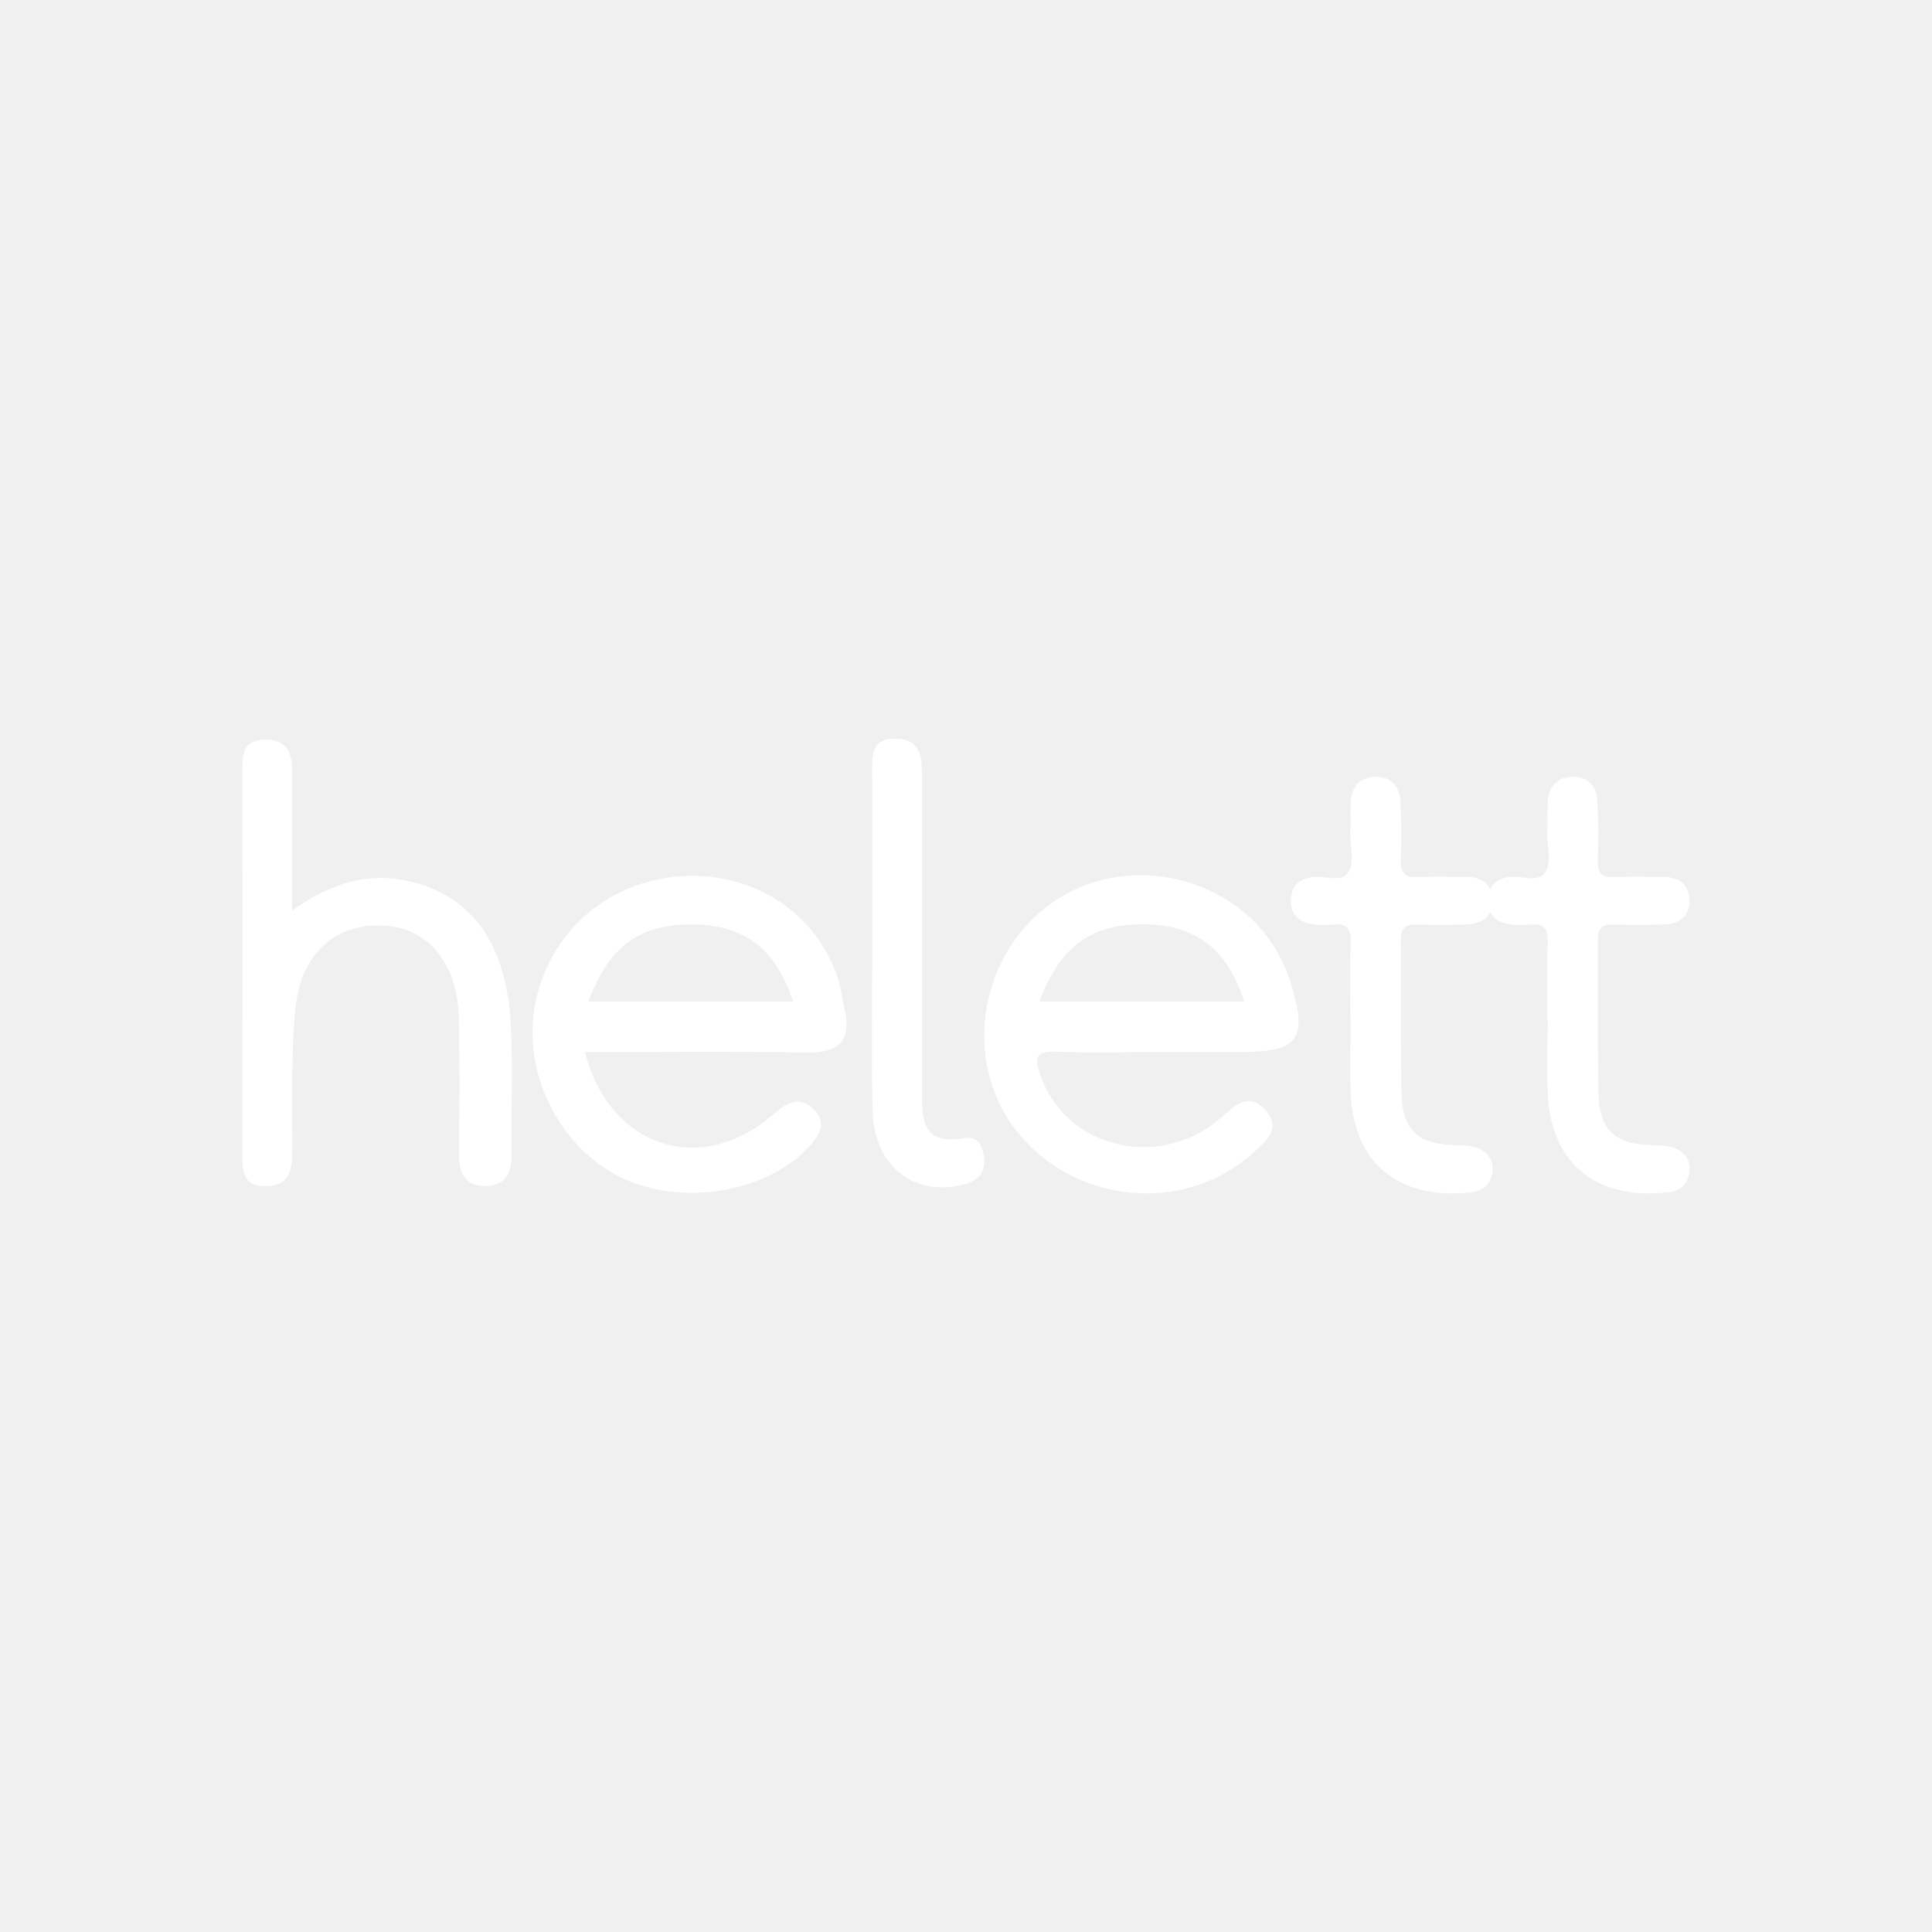
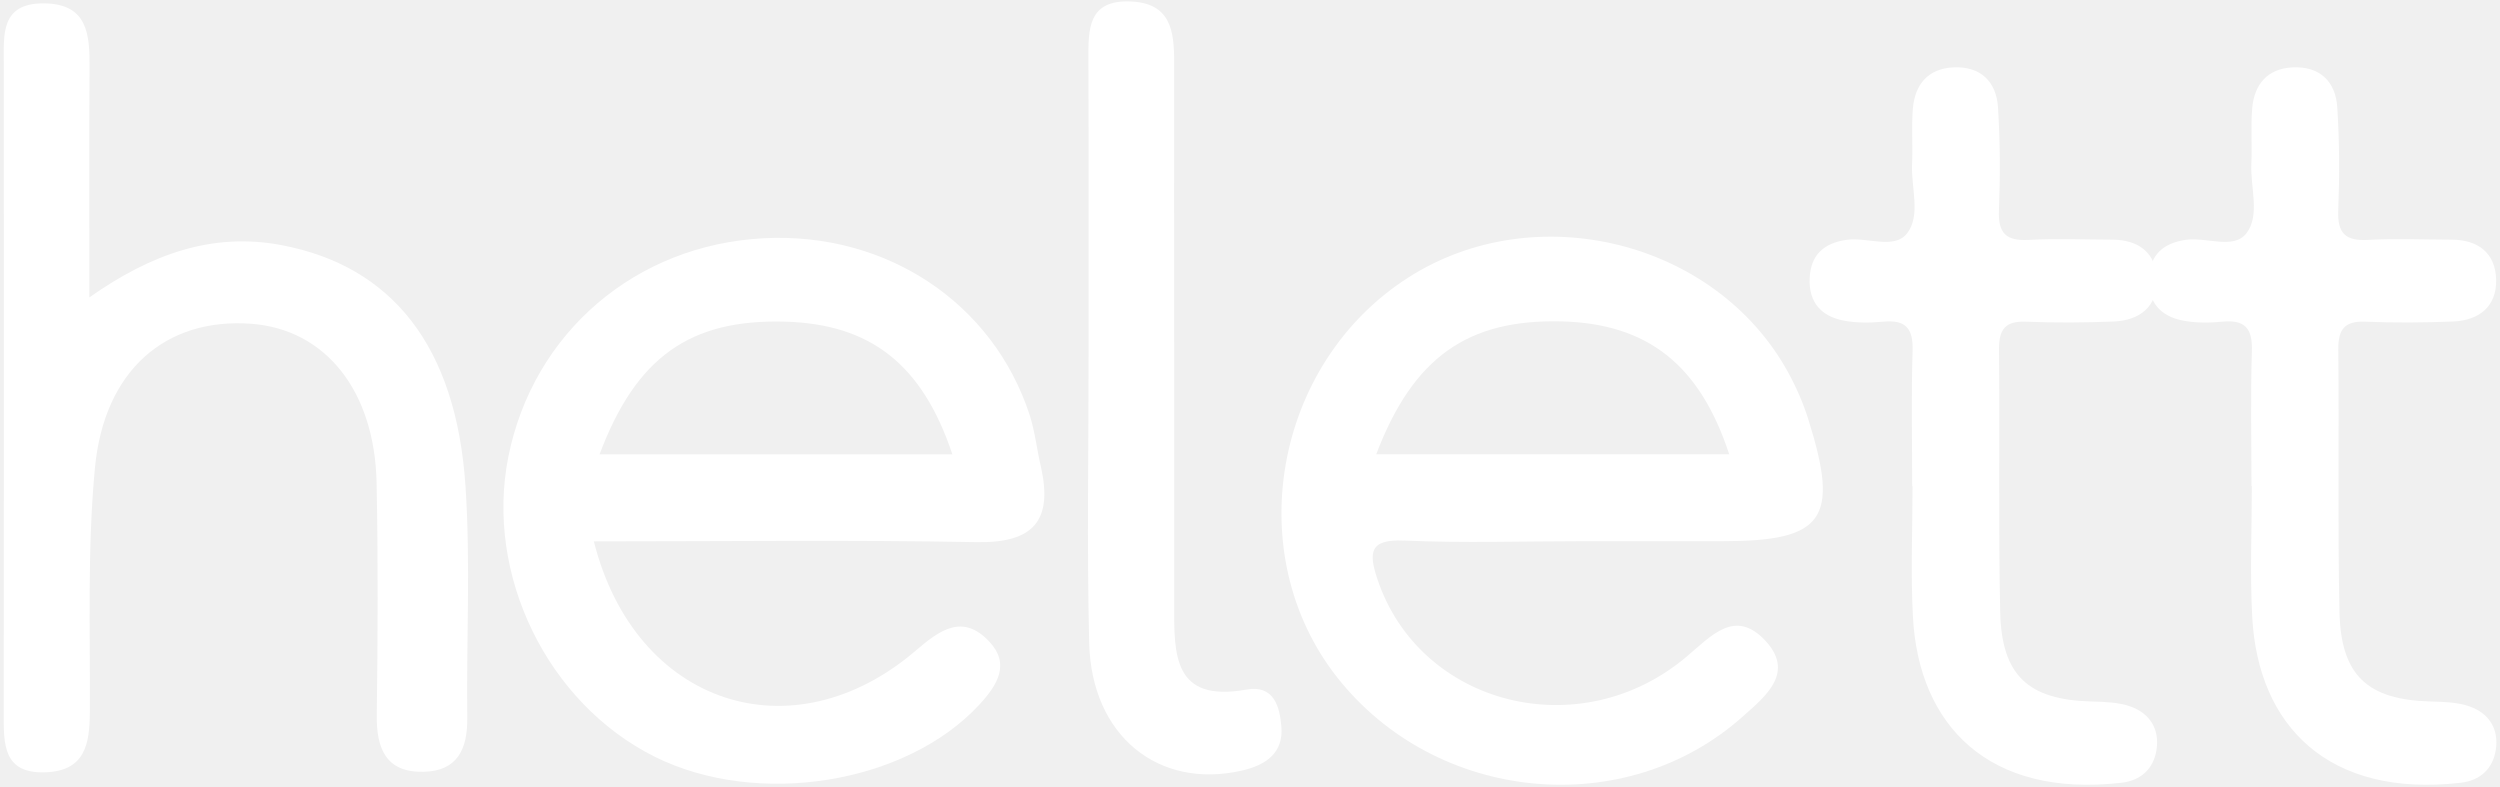
- <svg xmlns="http://www.w3.org/2000/svg" id="Layer_1" viewBox="0 0 563.02 563.02">
-   <defs>
-     <style>
-       .cls-1 {
-         fill: white;
-       }
-     </style>
-   </defs>
-   <path class="cls-1" d="M235.23,306.73c9.69.18,12.95-3.69,10.88-12.81-.67-2.88-.99-5.89-1.89-8.7-6.2-19.01-24.27-30.97-44.95-29.91-21.71,1.1-39.06,15.96-43.26,36.99-3.98,19.96,6.61,41.67,24.75,50.73,17.44,8.7,42.59,4.59,54.95-8.81,3.1-3.35,5.24-6.9,1.66-10.68-4.43-4.7-8.25-2.05-12.41,1.53-20.83,17.87-47.47,9.33-54.48-18.47,22.16,0,43.47-.27,64.75.13ZM202.73,269.42c14.54.38,23.31,7.19,28.41,22.45h-59.69c6.2-16.52,15.35-22.86,31.29-22.45Z" />
-   <path class="cls-1" d="M307.54,306.46c10.07.45,20.16.11,30.25.11h23.55c17.28.02,19.96-3.69,14.63-20.61-.88-2.81-2.09-5.57-3.53-8.16-12.29-22.12-42.73-29.58-64.19-15.82-22.72,14.56-28.43,46.77-12,67.63,16.74,21.26,48.77,24.39,68.64,6.61,3.87-3.44,8.92-7.44,3.71-12.92-5.03-5.28-8.97-.81-13.15,2.74-18.03,15.33-45.27,8.36-52.41-13.1-1.44-4.38-1.39-6.74,4.5-6.47ZM334.22,269.38c14.52.38,23.37,7.28,28.36,22.48h-59.72c6.27-16.47,15.51-22.86,31.35-22.48Z" />
-   <path class="cls-1" d="M85.12,265.32c10.45-7.36,20.83-11.03,32.43-8.86,18.86,3.54,29.64,17.22,31.21,40.79.87,13.03.14,26.16.3,39.24.06,5.26-1.68,8.97-7.37,9.1-6.39.14-8.02-3.92-7.94-9.63.17-13.08.23-26.17-.03-39.25-.32-15.63-8.69-26.01-21.24-26.93-14.36-1.05-24.82,7.78-26.41,24.32-1.31,13.71-.79,27.6-.87,41.41-.03,5.37-.8,9.89-7.43,10.16-7.27.31-7.15-4.78-7.14-9.9.04-36.63.03-73.27.01-109.91,0-4.94-.6-10.32,6.75-10.29,7.49.04,7.8,5.3,7.76,10.91-.09,12.34-.03,24.67-.03,38.83Z" />
-   <path class="cls-1" d="M254.19,274.45c0-16.45.03-32.89-.03-49.34-.02-5.13-.12-10.17,7.16-9.86,6.73.28,7.35,4.92,7.35,10.2-.04,30.65.04,61.3,0,91.94-.01,8.36-.19,16.51,12.21,14.29,4.79-.86,5.66,3.08,5.93,6.27.37,4.39-2.54,6.49-6.71,7.44-14.11,3.2-25.43-5.89-25.81-21.61-.4-16.44-.09-32.89-.1-49.33Z" />
-   <path class="cls-1" d="M393.54,297.25c0-7.62-.17-15.24.07-22.86.12-3.83-1.16-5.33-4.99-4.96-2.21.21-4.53.23-6.7-.19-3.73-.73-5.88-3.05-5.73-7.08.15-4.03,2.39-6.02,6.24-6.58,3.48-.51,8.08,1.69,10.24-1.09,2.38-3.06.66-7.77.85-11.75.15-3.13-.12-6.29.14-9.41.35-4.06,2.59-6.72,6.82-6.93,4.59-.23,7.3,2.37,7.58,6.77.37,5.8.39,11.65.16,17.46-.15,3.87,1.25,5.17,5.04,4.96,4.69-.26,9.41-.05,14.12-.04,4.53.01,7.45,2.28,7.56,6.77.11,4.54-2.91,6.91-7.31,7.08-4.93.2-9.87.23-14.8.03-3.57-.15-4.63,1.31-4.6,4.74.15,14.79-.12,29.58.2,44.37.24,10.78,4.77,14.87,15.4,15.15,2.21.06,4.54.12,6.59.83,3.3,1.15,5.01,3.81,4.46,7.36-.5,3.24-2.7,5.19-5.91,5.56-22.46,2.59-34.31-9.66-35.3-28.01-.4-7.37-.07-14.79-.07-22.18-.02,0-.05,0-.07,0Z" />
-   <path class="cls-1" d="M450.95,297.25c0-7.62-.17-15.24.07-22.86.12-3.83-1.16-5.33-4.99-4.96-2.21.21-4.53.23-6.7-.19-3.73-.73-5.88-3.05-5.73-7.08.15-4.03,2.39-6.02,6.24-6.58,3.48-.51,8.08,1.69,10.24-1.09,2.38-3.06.66-7.77.85-11.75.15-3.13-.12-6.29.14-9.41.35-4.06,2.59-6.72,6.82-6.93,4.59-.23,7.3,2.37,7.58,6.77.37,5.8.39,11.65.16,17.46-.15,3.87,1.25,5.17,5.04,4.96,4.69-.26,9.41-.05,14.12-.04,4.53.01,7.45,2.28,7.56,6.77.11,4.54-2.91,6.91-7.31,7.08-4.93.2-9.87.23-14.8.03-3.57-.15-4.63,1.31-4.6,4.74.15,14.79-.12,29.58.2,44.37.24,10.78,4.77,14.87,15.4,15.15,2.21.06,4.54.12,6.59.83,3.3,1.15,5.01,3.81,4.46,7.36-.5,3.24-2.7,5.19-5.91,5.56-22.46,2.59-34.31-9.66-35.3-28.01-.4-7.37-.07-14.79-.07-22.18-.02,0-.05,0-.07,0Z" />
+ <svg xmlns="http://www.w3.org/2000/svg" width="423" height="133" viewBox="0 0 423 133" fill="none">
+   <path d="M165.23 91.73C174.92 91.91 178.18 88.04 176.11 78.92C175.44 76.04 175.12 73.03 174.22 70.22C168.02 51.21 149.95 39.25 129.27 40.31C107.56 41.41 90.21 56.27 86.01 77.3C82.03 97.26 92.62 118.97 110.76 128.03C128.2 136.73 153.35 132.62 165.71 119.22C168.81 115.87 170.95 112.32 167.37 108.54C162.94 103.84 159.12 106.49 154.96 110.07C134.13 127.94 107.49 119.4 100.48 91.6C122.64 91.6 143.95 91.33 165.23 91.73ZM132.73 54.42C147.27 54.8 156.04 61.61 161.14 76.87H101.45C107.65 60.35 116.8 54.01 132.74 54.42H132.73Z" fill="white" />
+   <path d="M237.539 91.46C247.609 91.91 257.699 91.57 267.789 91.57H291.339C308.619 91.59 311.299 87.88 305.969 70.96C305.089 68.15 303.879 65.39 302.439 62.8C290.149 40.68 259.709 33.22 238.249 46.98C215.529 61.54 209.819 93.75 226.249 114.61C242.989 135.87 275.019 139 294.889 121.22C298.759 117.78 303.809 113.78 298.599 108.3C293.569 103.02 289.629 107.49 285.449 111.04C267.419 126.37 240.179 119.4 233.039 97.94C231.599 93.56 231.649 91.2 237.539 91.47V91.46ZM264.219 54.38C278.739 54.76 287.589 61.66 292.579 76.86H232.859C239.129 60.39 248.369 54 264.209 54.38H264.219Z" fill="white" />
+   <path d="M15.121 50.32C25.571 42.96 35.951 39.29 47.551 41.46C66.411 45 77.191 58.68 78.761 82.25C79.631 95.28 78.901 108.41 79.061 121.49C79.121 126.75 77.381 130.46 71.691 130.59C65.301 130.73 63.671 126.67 63.751 120.96C63.921 107.88 63.981 94.79 63.721 81.71C63.401 66.08 55.031 55.7 42.481 54.78C28.121 53.73 17.661 62.56 16.071 79.1C14.761 92.81 15.281 106.7 15.201 120.51C15.171 125.88 14.401 130.4 7.771 130.67C0.501 130.98 0.621 125.89 0.631 120.77C0.671 84.14 0.661 47.5 0.641 10.86C0.641 5.92 0.041 0.54 7.391 0.57C14.881 0.61 15.191 5.87 15.151 11.48C15.061 23.82 15.121 36.15 15.121 50.31V50.32Z" fill="white" />
+   <path d="M184.189 59.45C184.189 43 184.219 26.56 184.159 10.11C184.139 4.98 184.039 -0.06 191.319 0.25C198.049 0.53 198.669 5.17 198.669 10.45C198.629 41.1 198.709 71.75 198.669 102.39C198.659 110.75 198.479 118.9 210.879 116.68C215.669 115.82 216.539 119.76 216.809 122.95C217.179 127.34 214.269 129.44 210.099 130.39C195.989 133.59 184.669 124.5 184.289 108.78C183.889 92.34 184.199 75.89 184.189 59.45Z" fill="white" />
+   <path d="M323.541 82.25C323.541 74.63 323.371 67.01 323.611 59.39C323.731 55.56 322.451 54.06 318.621 54.43C316.411 54.64 314.091 54.66 311.921 54.24C308.191 53.51 306.041 51.19 306.191 47.16C306.341 43.13 308.581 41.14 312.431 40.58C315.911 40.07 320.511 42.27 322.671 39.49C325.051 36.43 323.331 31.72 323.521 27.74C323.671 24.61 323.401 21.45 323.661 18.33C324.011 14.27 326.251 11.61 330.481 11.4C335.071 11.17 337.781 13.77 338.061 18.17C338.431 23.97 338.451 29.82 338.221 35.63C338.071 39.5 339.471 40.8 343.261 40.59C347.951 40.33 352.671 40.54 357.381 40.55C361.911 40.56 364.831 42.83 364.941 47.32C365.051 51.86 362.031 54.23 357.631 54.4C352.701 54.6 347.761 54.63 342.831 54.43C339.261 54.28 338.201 55.74 338.231 59.17C338.381 73.96 338.111 88.75 338.431 103.54C338.671 114.32 343.201 118.41 353.831 118.69C356.041 118.75 358.371 118.81 360.421 119.52C363.721 120.67 365.431 123.33 364.881 126.88C364.381 130.12 362.181 132.07 358.971 132.44C336.511 135.03 324.661 122.78 323.671 104.43C323.271 97.06 323.601 89.64 323.601 82.25C323.581 82.25 323.551 82.25 323.531 82.25H323.541Z" fill="white" />
+   <path d="M380.949 82.25C380.949 74.63 380.779 67.01 381.019 59.39C381.139 55.56 379.859 54.06 376.029 54.43C373.819 54.64 371.499 54.66 369.329 54.24C365.599 53.51 363.449 51.19 363.599 47.16C363.749 43.13 365.989 41.14 369.839 40.58C373.319 40.07 377.919 42.27 380.079 39.49C382.459 36.43 380.739 31.72 380.929 27.74C381.079 24.61 380.809 21.45 381.069 18.33C381.419 14.27 383.659 11.61 387.889 11.4C392.479 11.17 395.189 13.77 395.469 18.17C395.839 23.97 395.859 29.82 395.629 35.63C395.479 39.5 396.879 40.8 400.669 40.59C405.359 40.33 410.079 40.54 414.789 40.55C419.319 40.56 422.239 42.83 422.349 47.32C422.459 51.86 419.439 54.23 415.039 54.4C410.109 54.6 405.169 54.63 400.239 54.43C396.669 54.28 395.609 55.74 395.639 59.17C395.789 73.96 395.519 88.75 395.839 103.54C396.079 114.32 400.609 118.41 411.239 118.69C413.449 118.75 415.779 118.81 417.829 119.52C421.129 120.67 422.839 123.33 422.289 126.88C421.789 130.12 419.589 132.07 416.379 132.44C393.919 135.03 382.069 122.78 381.079 104.43C380.679 97.06 381.009 89.64 381.009 82.25C380.989 82.25 380.959 82.25 380.939 82.25H380.949Z" fill="white" />
</svg>
